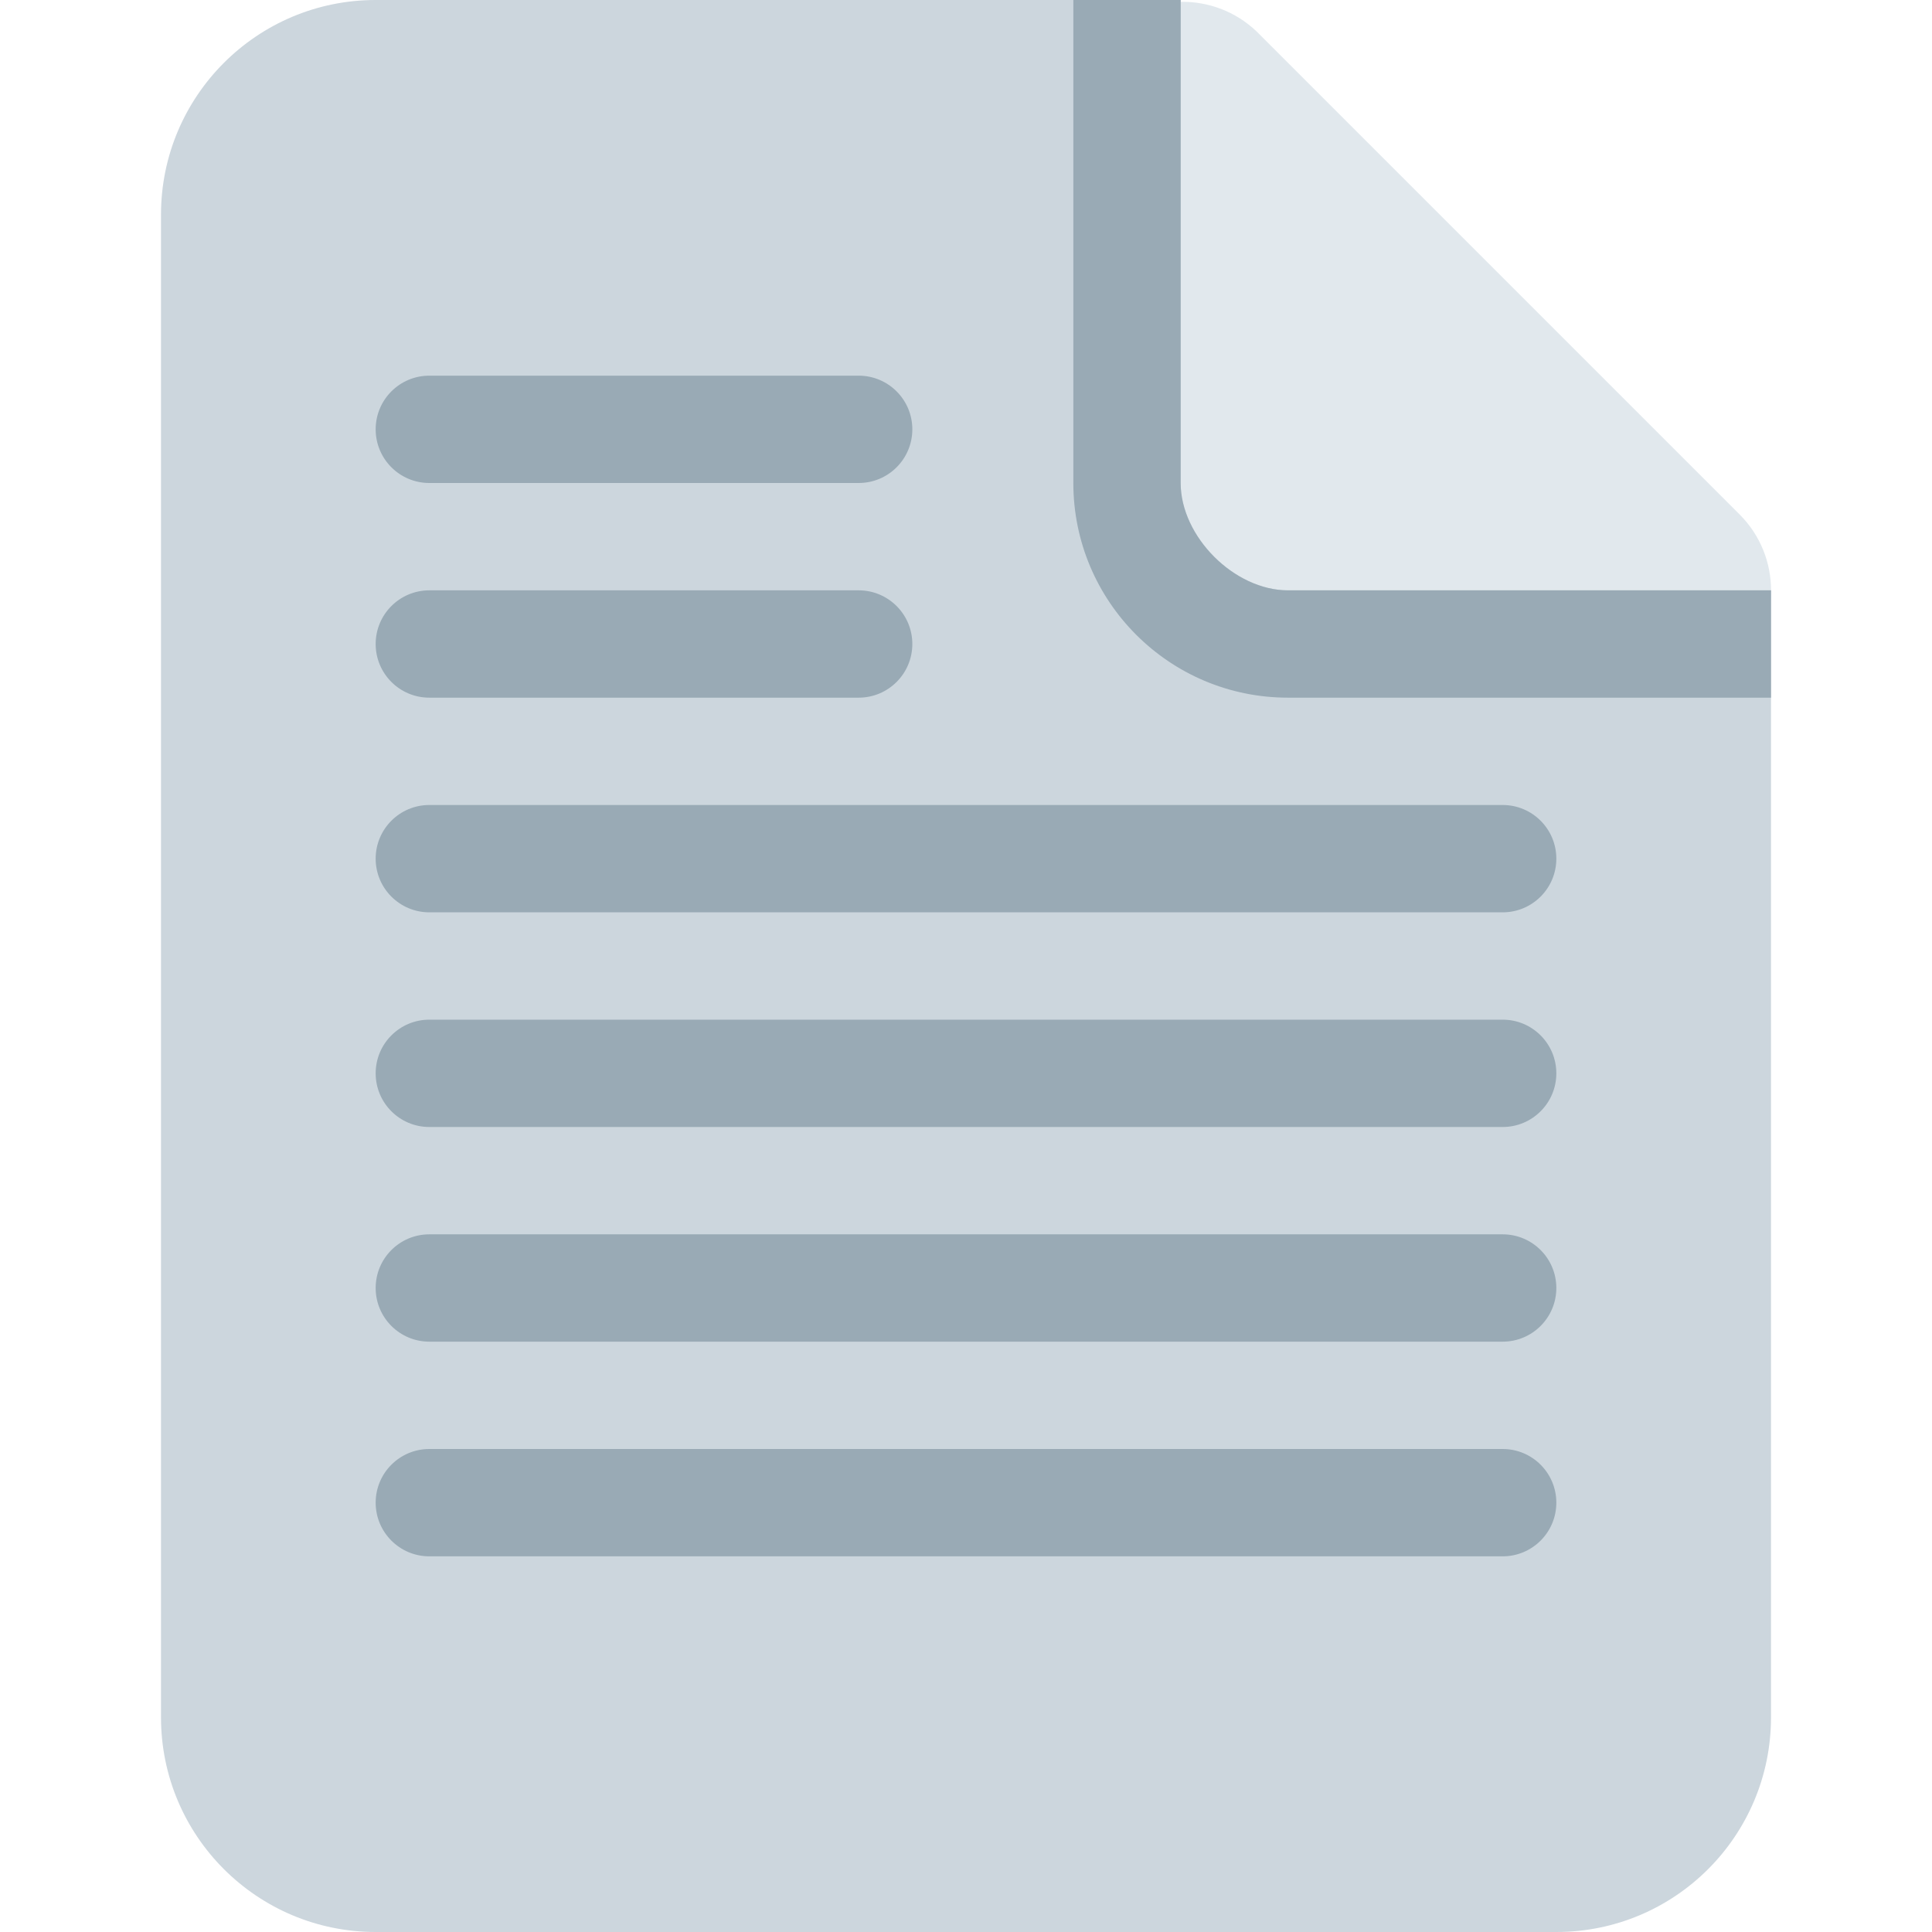
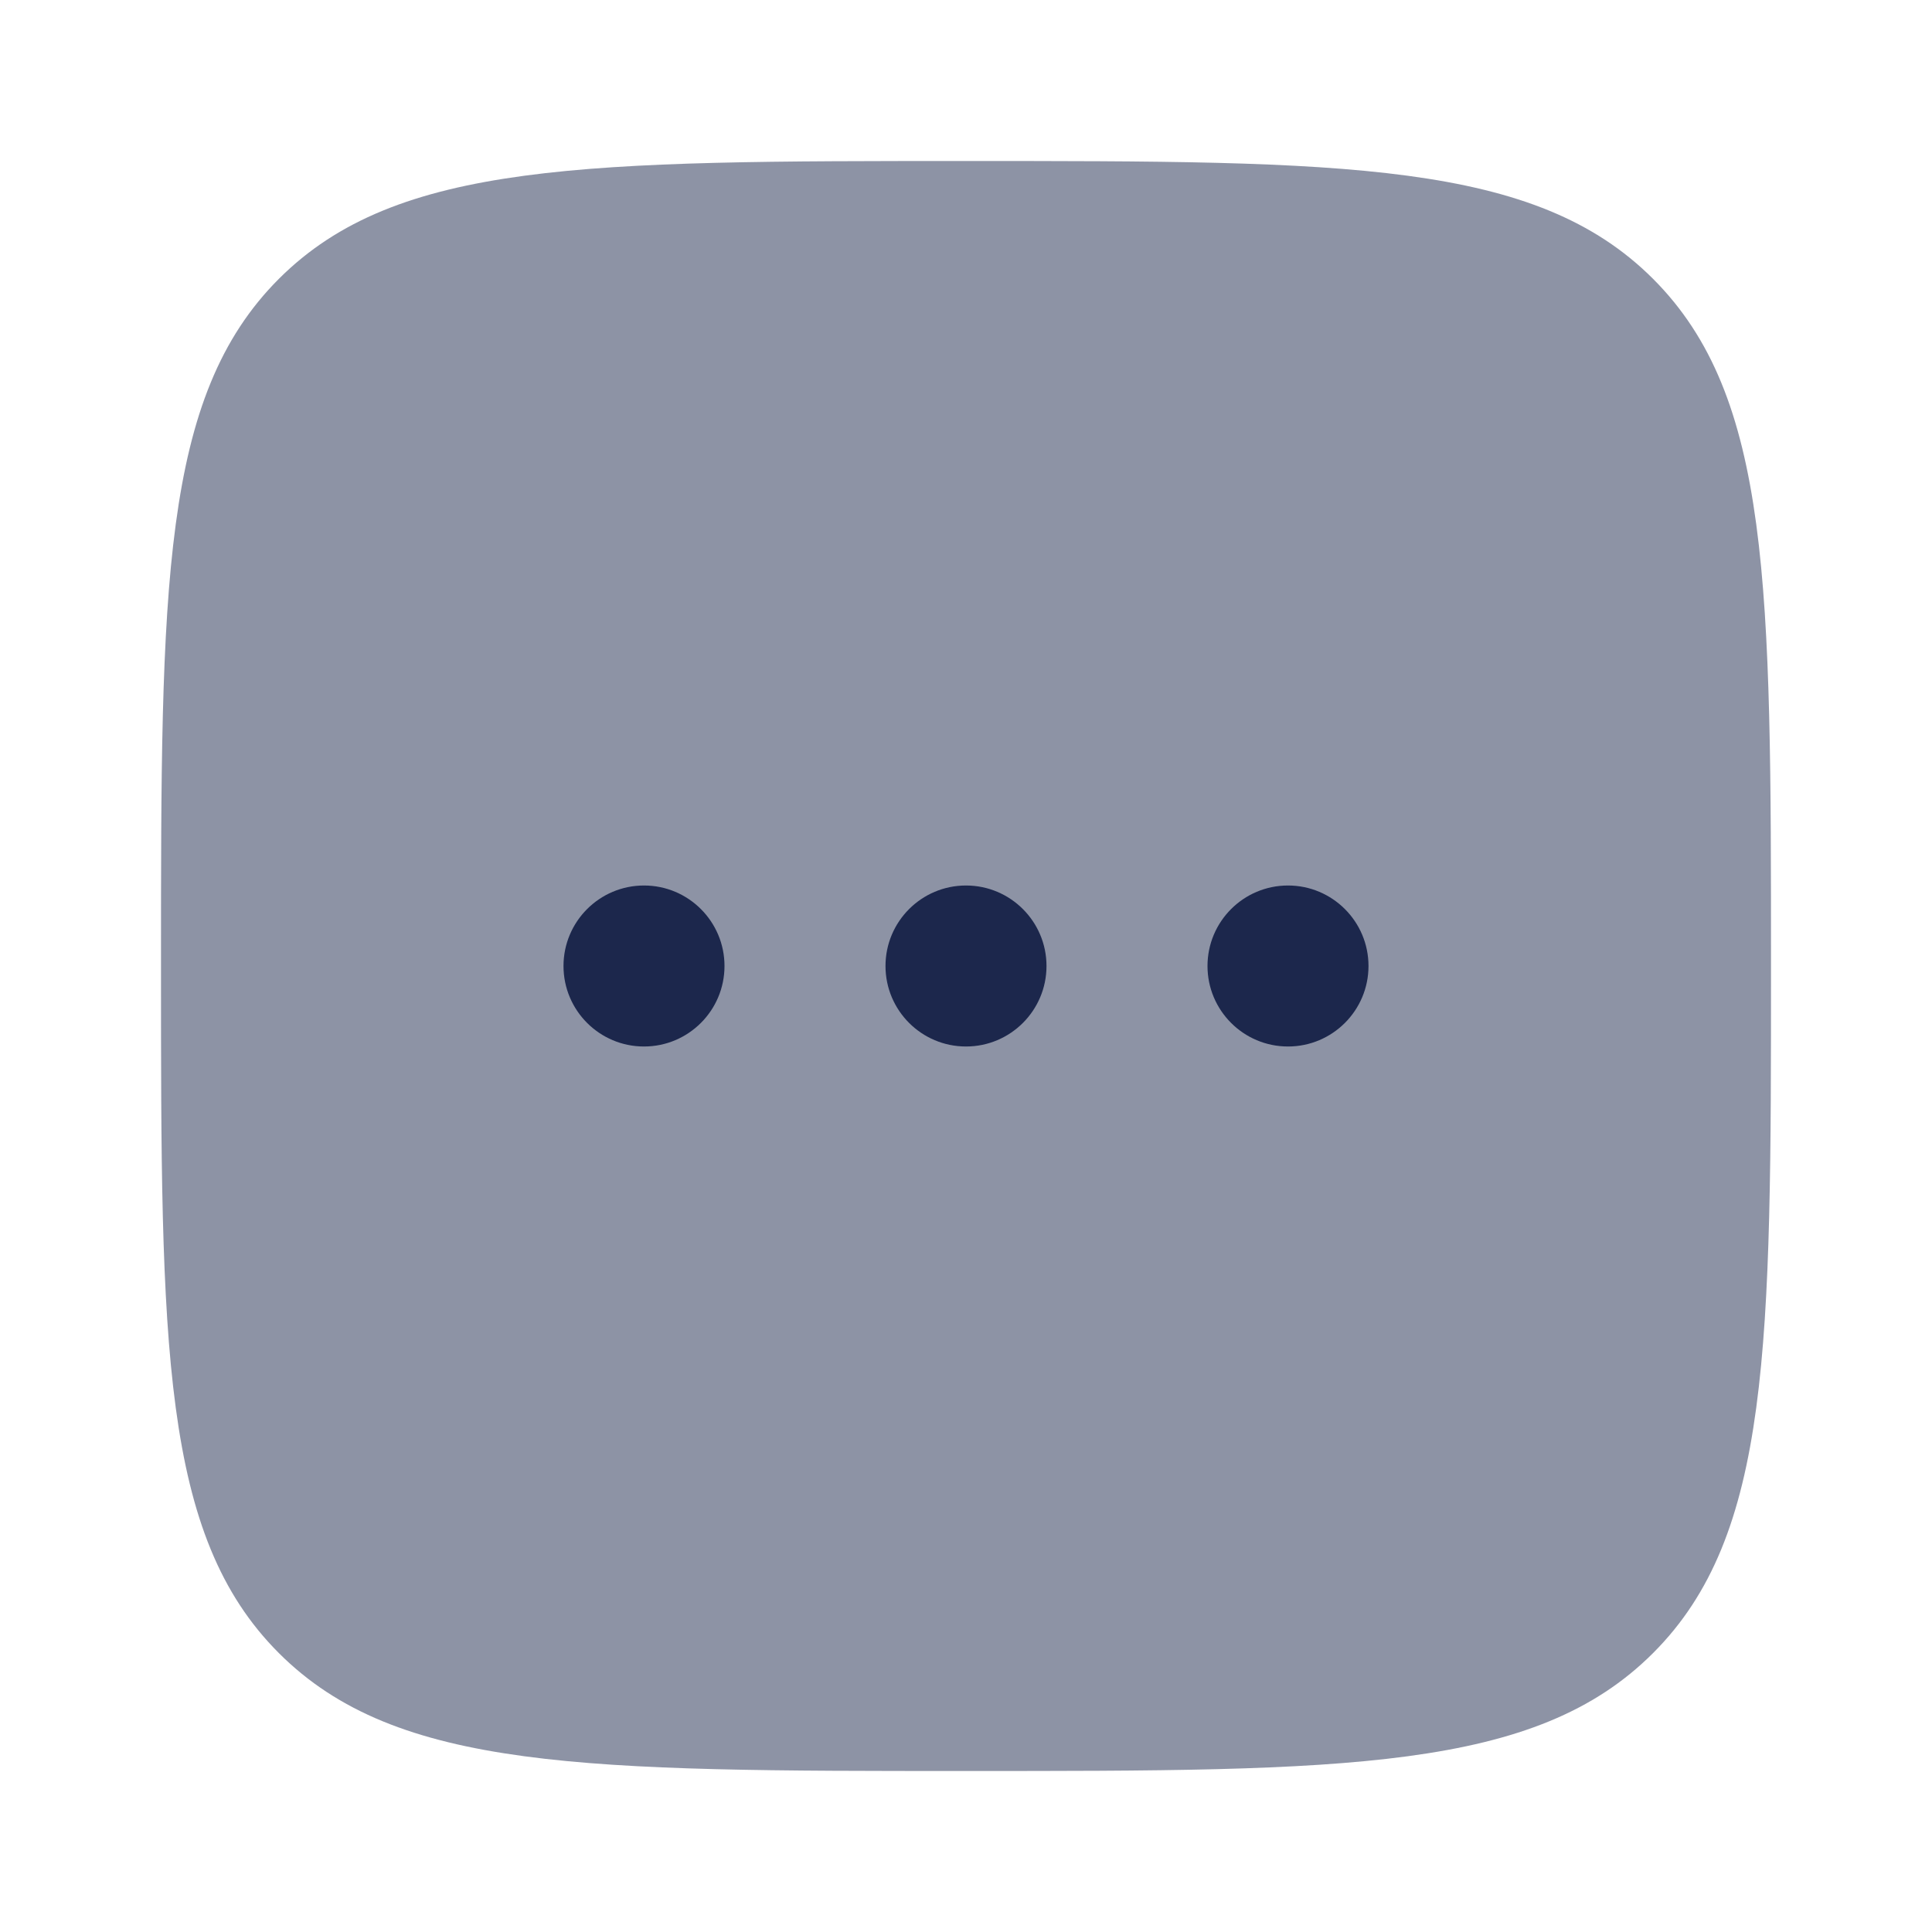
- <svg xmlns="http://www.w3.org/2000/svg" width="800px" height="800px" viewBox="0 0 36 36" aria-hidden="true" role="img" class="iconify iconify--twemoji" preserveAspectRatio="xMidYMid meet">
-   <path fill="#E1E8ED" d="M32.415 9.586l-9-9a2.001 2.001 0 0 0-2.829 2.829l-3.859 3.859l9 9l3.859-3.859a2 2 0 0 0 2.829-2.829z" />
-   <path fill="#CCD6DD" d="M22 0H7a4 4 0 0 0-4 4v28a4 4 0 0 0 4 4h22a4 4 0 0 0 4-4V11h-9c-1 0-2-1-2-2V0z" />
-   <path fill="#99AAB5" d="M22 0h-2v9a4 4 0 0 0 4 4h9v-2h-9c-1 0-2-1-2-2V0zm-5 8a1 1 0 0 1-1 1H8a1 1 0 0 1 0-2h8a1 1 0 0 1 1 1zm0 4a1 1 0 0 1-1 1H8a1 1 0 0 1 0-2h8a1 1 0 0 1 1 1zm12 4a1 1 0 0 1-1 1H8a1 1 0 0 1 0-2h20a1 1 0 0 1 1 1zm0 4a1 1 0 0 1-1 1H8a1 1 0 1 1 0-2h20a1 1 0 0 1 1 1zm0 4a1 1 0 0 1-1 1H8a1 1 0 1 1 0-2h20a1 1 0 0 1 1 1zm0 4a1 1 0 0 1-1 1H8a1 1 0 1 1 0-2h20a1 1 0 0 1 1 1z" />
+ <svg xmlns="http://www.w3.org/2000/svg" width="800px" height="800px" viewBox="0 0 24 24" fill="none">
+   <path opacity="0.5" d="M3.464 20.535C4.929 22 7.286 22 12 22C16.714 22 19.071 22 20.535 20.535C22 19.071 22 16.714 22 12C22 7.286 22 4.929 20.535 3.464C19.071 2 16.714 2 12 2C7.286 2 4.929 2 3.464 3.464C2 4.929 2 7.286 2 12C2 16.714 2 19.071 3.464 20.535Z" fill="#1C274C" />
+   <path d="M8 13C8.552 13 9 12.552 9 12C9 11.448 8.552 11 8 11C7.448 11 7 11.448 7 12C7 12.552 7.448 13 8 13Z" fill="#1C274C" />
+   <path d="M12 13C12.552 13 13 12.552 13 12C13 11.448 12.552 11 12 11C11.448 11 11 11.448 11 12C11 12.552 11.448 13 12 13Z" fill="#1C274C" />
+   <path d="M16 13C16.552 13 17 12.552 17 12C17 11.448 16.552 11 16 11C15.448 11 15 11.448 15 12C15 12.552 15.448 13 16 13Z" fill="#1C274C" />
</svg>
